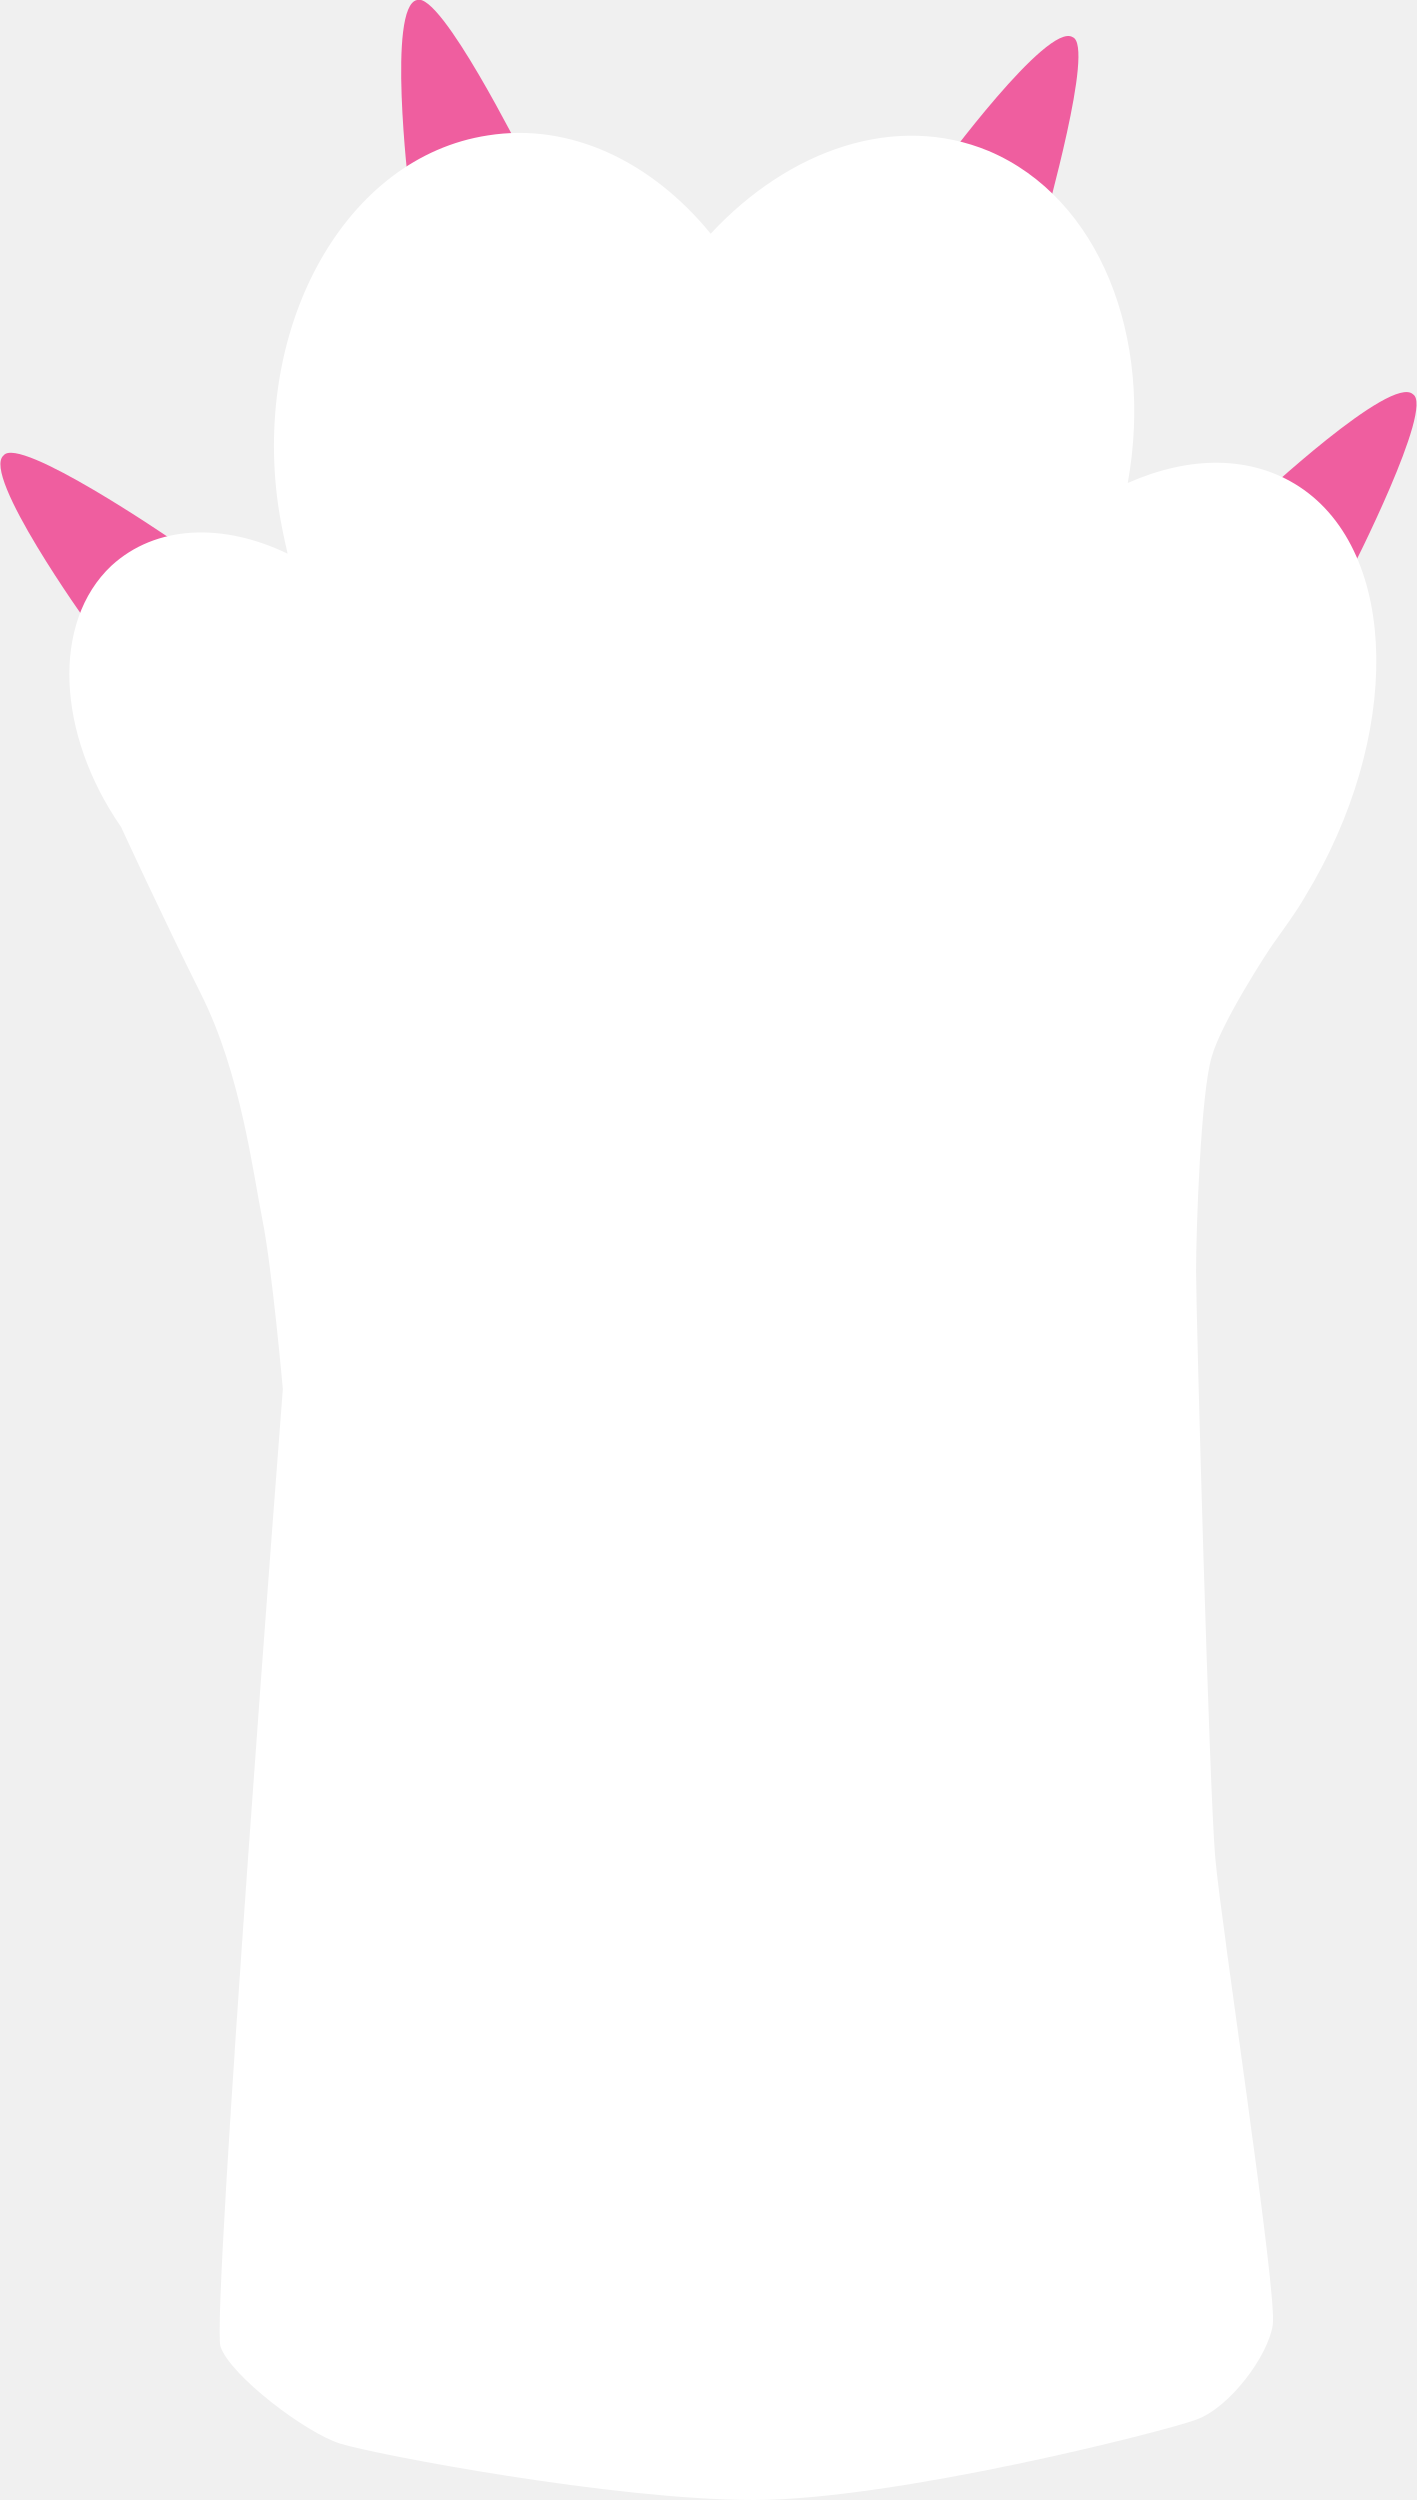
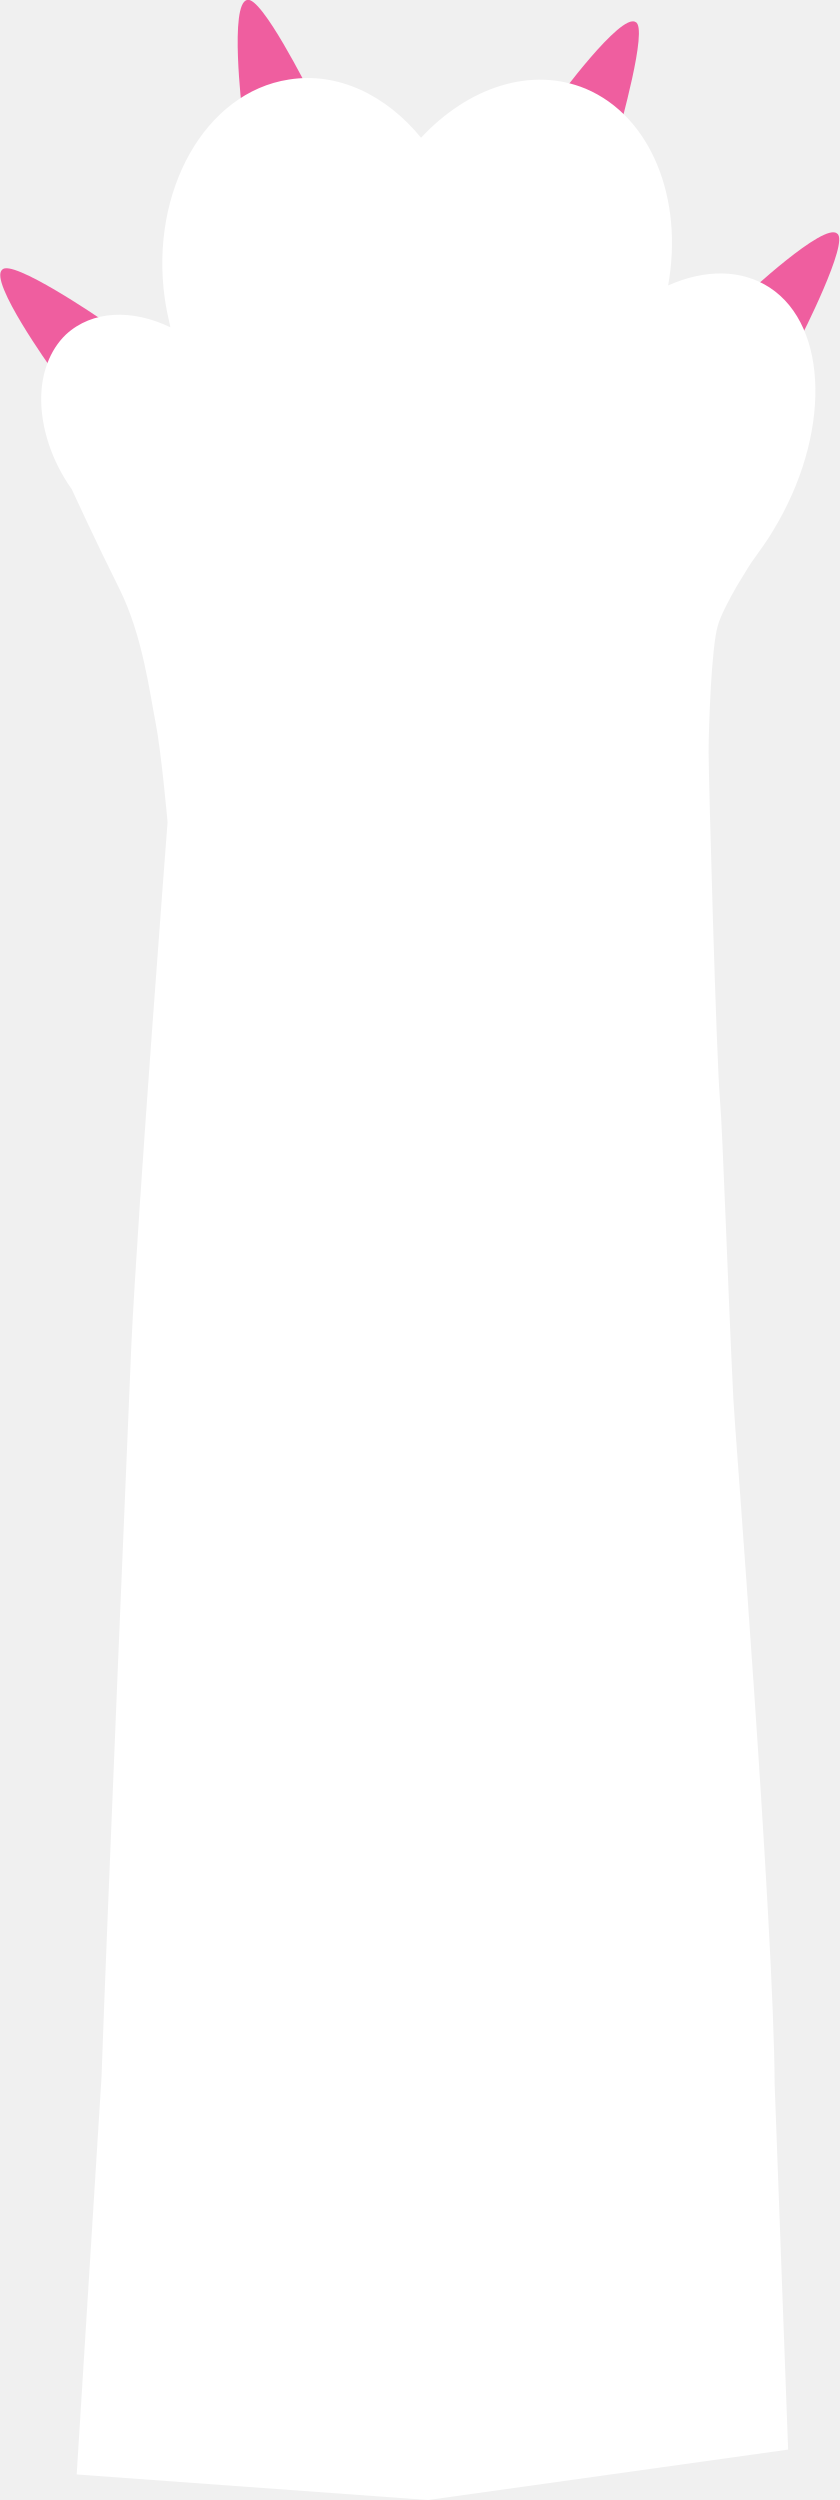
- <svg xmlns="http://www.w3.org/2000/svg" version="1.1" id="Layer_1" x="0px" y="0px" viewBox="0 0 118.2 208.6" style="enable-background:new 0 0 118.2 208.6;" xml:space="preserve">
+ <svg xmlns="http://www.w3.org/2000/svg" version="1.1" id="Layer_1" x="0px" y="0px" viewBox="0 0 118.2 352.1" style="enable-background:new 0 0 118.2 352.1;" xml:space="preserve">
  <style type="text/css">
	.st0{fill:#EF5E9F;}
	.st1{fill:#FFFFFF;}
</style>
  <g>
    <path class="st0" d="M0.3,38c-1.9,1.6,7,14,7,14l7-7C14.3,45,1.6,36.3,0.3,38z" />
    <path class="st0" d="M34.8,0c-2.5,0.5-0.7,15.6-0.7,15.6l9.5-2.7C43.6,13,36.8-0.7,34.8,0z" />
    <path class="st0" d="M89.5,3.1c-2.1-1.3-11.1,11-11.1,11l8.8,4.5C87.1,18.5,91.4,3.8,89.5,3.1z" />
    <path class="st0" d="M117.9,32.9c-1.8-1.7-13,8.8-13,8.8l7.8,6C112.7,47.7,119.7,34,117.9,32.9z" />
-     <path class="st1" d="M101.1,88.2c-0.9,3-1.3,14.3-1.3,17.9c0,3.5,1.1,43.2,1.6,48.9s5.2,36.4,4.8,39c-0.4,2.6-3.6,6.9-6.4,7.9   c-2.7,1-25.2,6.7-36.9,6.7s-31.6-3.8-34.5-4.7c-2.9-0.9-9.2-5.7-10-8.1c-0.8-2.3,5.2-79.9,5.2-79.9s-0.9-10.1-1.7-14.1   c-0.8-4-1.8-12.2-5.1-18.8c-3.3-6.6-6.7-14-6.7-14l0,0c-5.4-7.8-5.8-17.1-0.8-21.8c3.7-3.4,9.3-3.6,14.7-1   c-0.3-1.3-0.6-2.7-0.8-4.1C21.1,27,28.9,13.1,40.7,11.3c6.9-1.1,13.7,2.2,18.6,8.2c6.6-7.1,15.5-10.1,23.2-6.9   c9.2,3.9,13.8,15.5,11.6,27.7c5.2-2.3,10.3-2.3,14.3,0.3c8.4,5.5,8.6,20.9,0.5,34.2c-0.8,1.4-1.8,2.7-2.7,4c0,0,0,0,0,0   C105.9,79.2,101.9,85.3,101.1,88.2z" />
+     <path class="st1" d="M111,345l-50.7,7.1l-49.5-3.6l3.5-56c0.6-18.1,4.2-103.1,4.2-103.1c0.9-19,5.1-73.6,5.1-73.6   s-0.9-10.1-1.7-14.1c-0.8-4-1.8-12.2-5.1-18.8s-6.7-14-6.7-14c-2.9-4.1-4.3-8.7-4.3-12.7c0-3.6,1.2-6.9,3.5-9.1   c3.7-3.4,9.3-3.6,14.7-1c-0.3-1.3-0.6-2.7-0.8-4.1c-2.1-15.1,5.7-29,17.5-30.8c6.9-1.1,13.7,2.2,18.6,8.2   c6.6-7.1,15.5-10.1,23.2-6.9c9.2,3.9,13.8,15.5,11.6,27.7c5.2-2.3,10.3-2.3,14.3,0.3c8.4,5.5,8.6,20.9,0.5,34.2   c-0.8,1.4-1.8,2.7-2.7,4c-0.2,0.2-1.2,1.8-2.4,3.8c-1.1,1.9-2.3,4.2-2.7,5.6c-0.9,3-1.3,14.3-1.3,17.9c0,3.5,1.1,43.2,1.6,48.9   c0.4,4.6,1.1,26.3,1.9,42.4c0.1,2.7,5.7,73.9,5.8,96.2L111,345z" />
+     <path class="st1" d="M105.9,189.7" />
+     <path class="st1" d="M105.9,190.2" />
  </g>
</svg>
